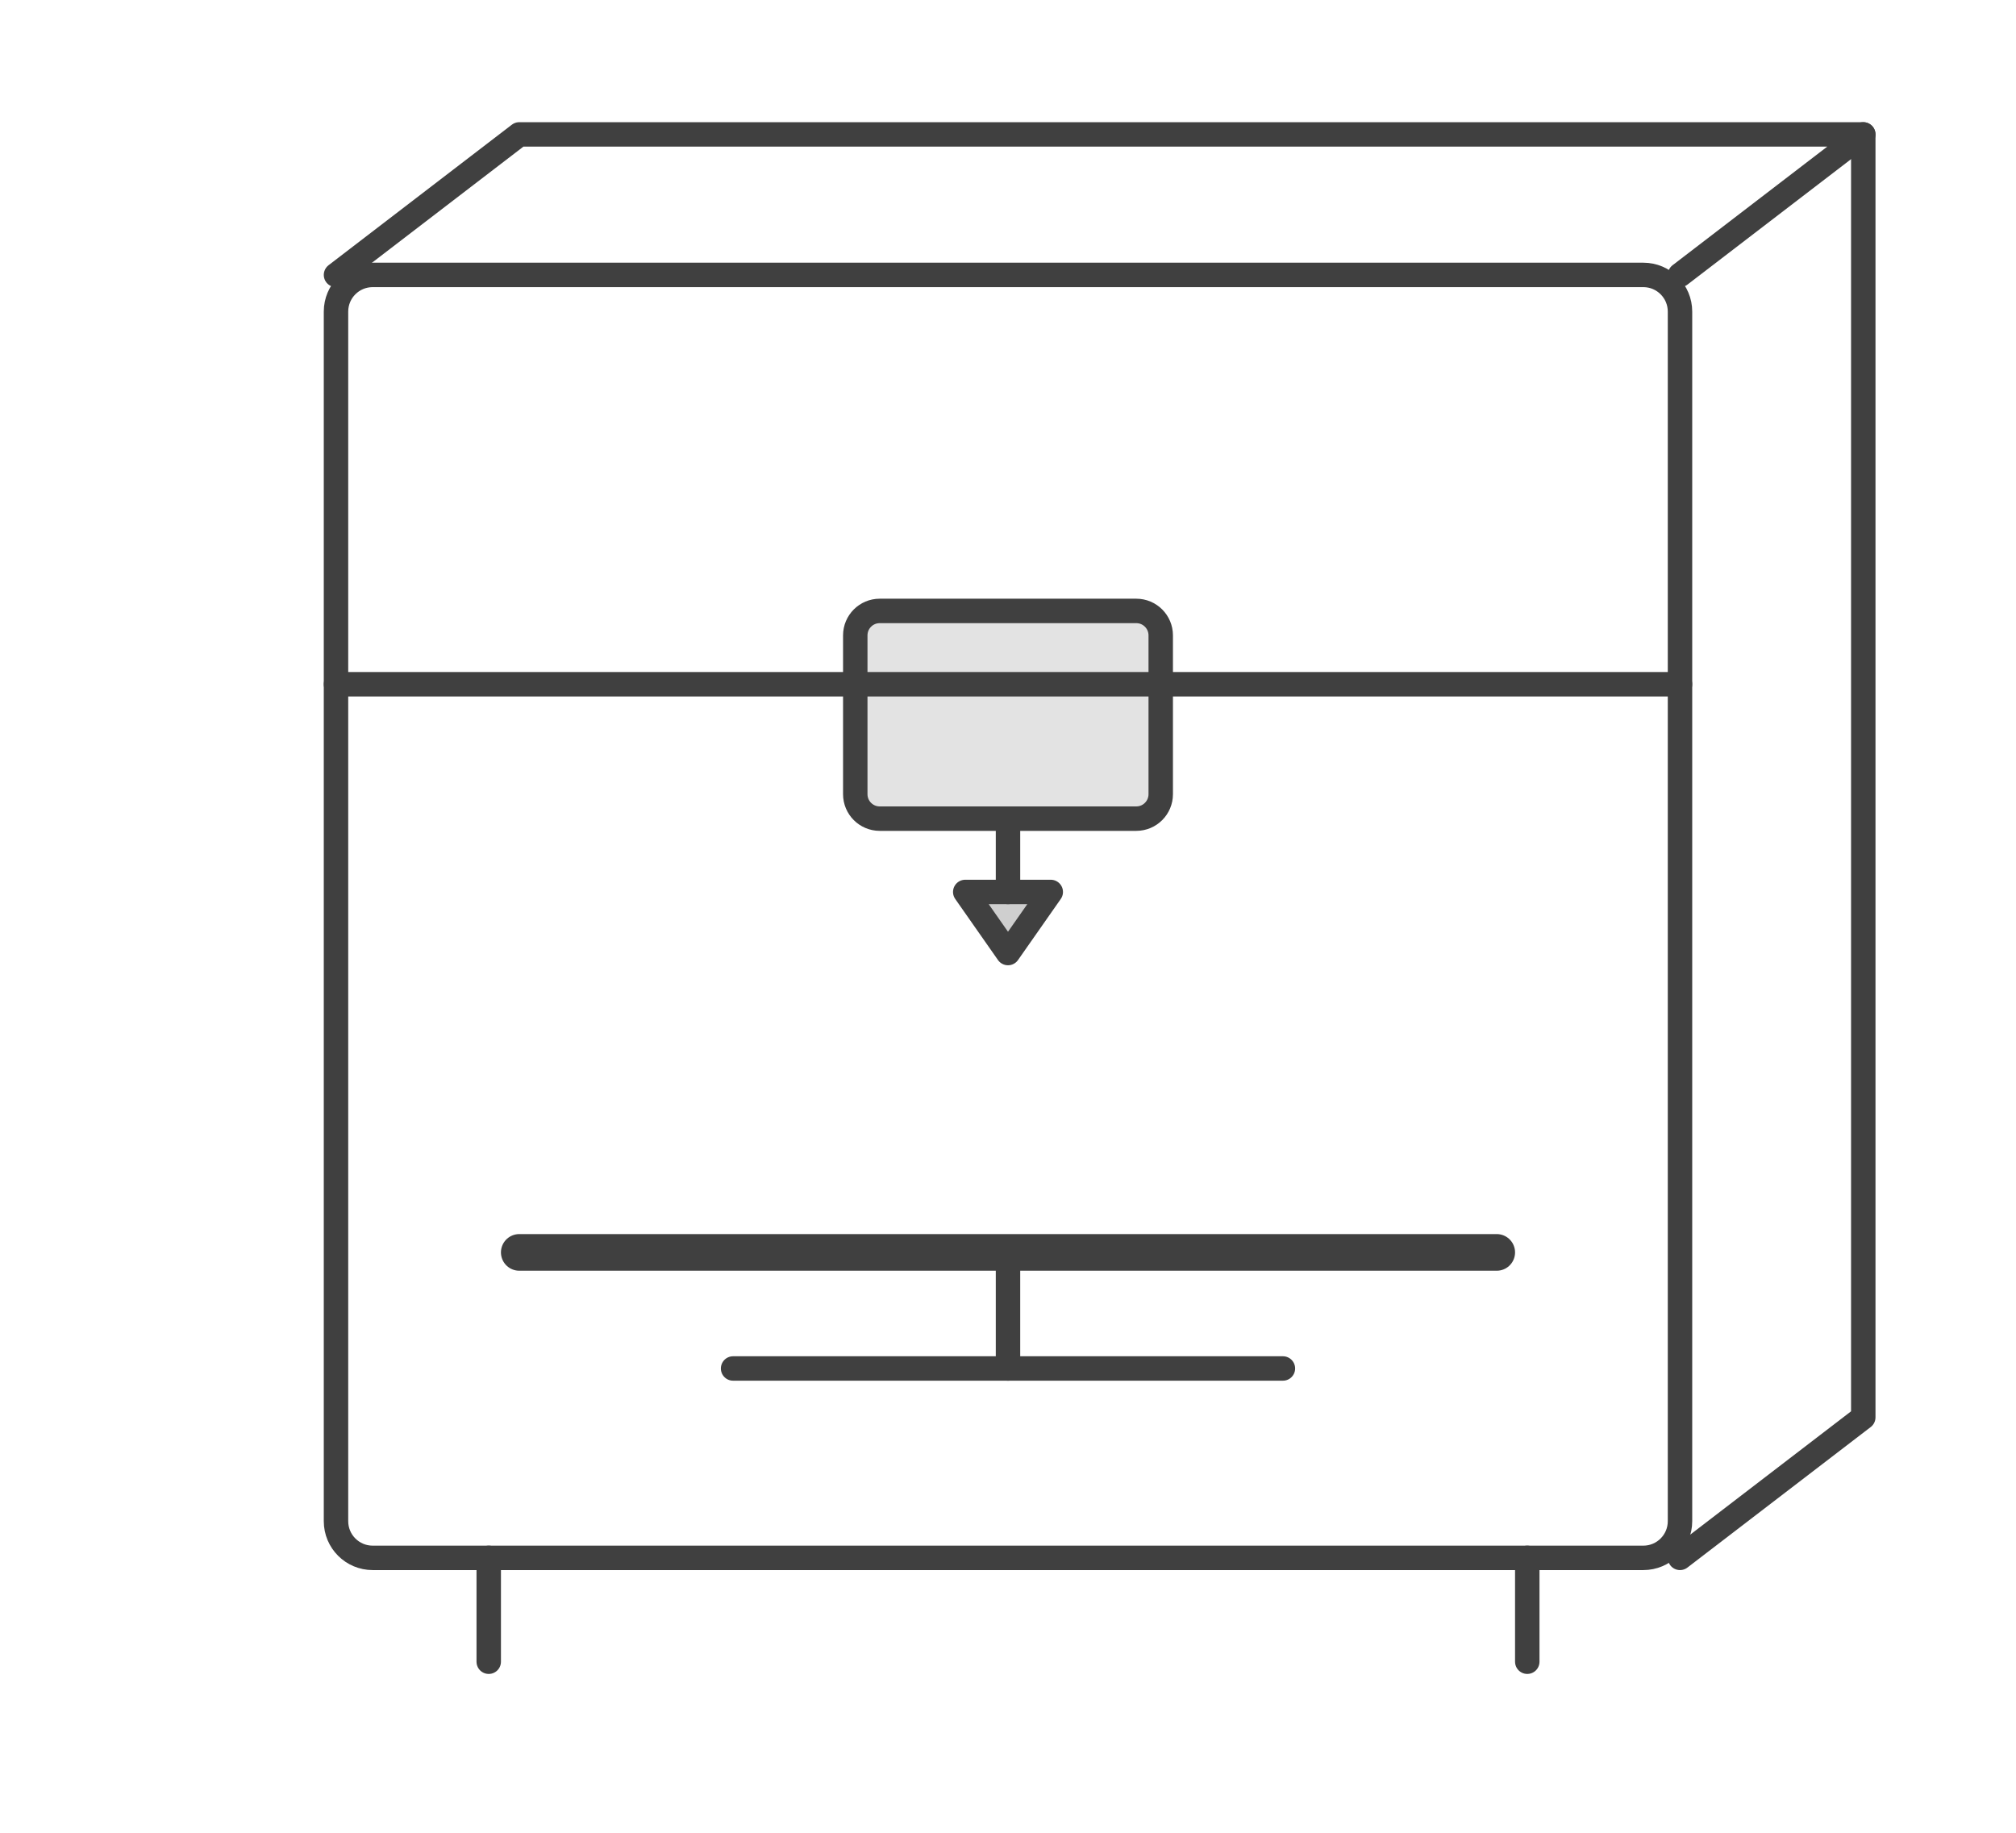
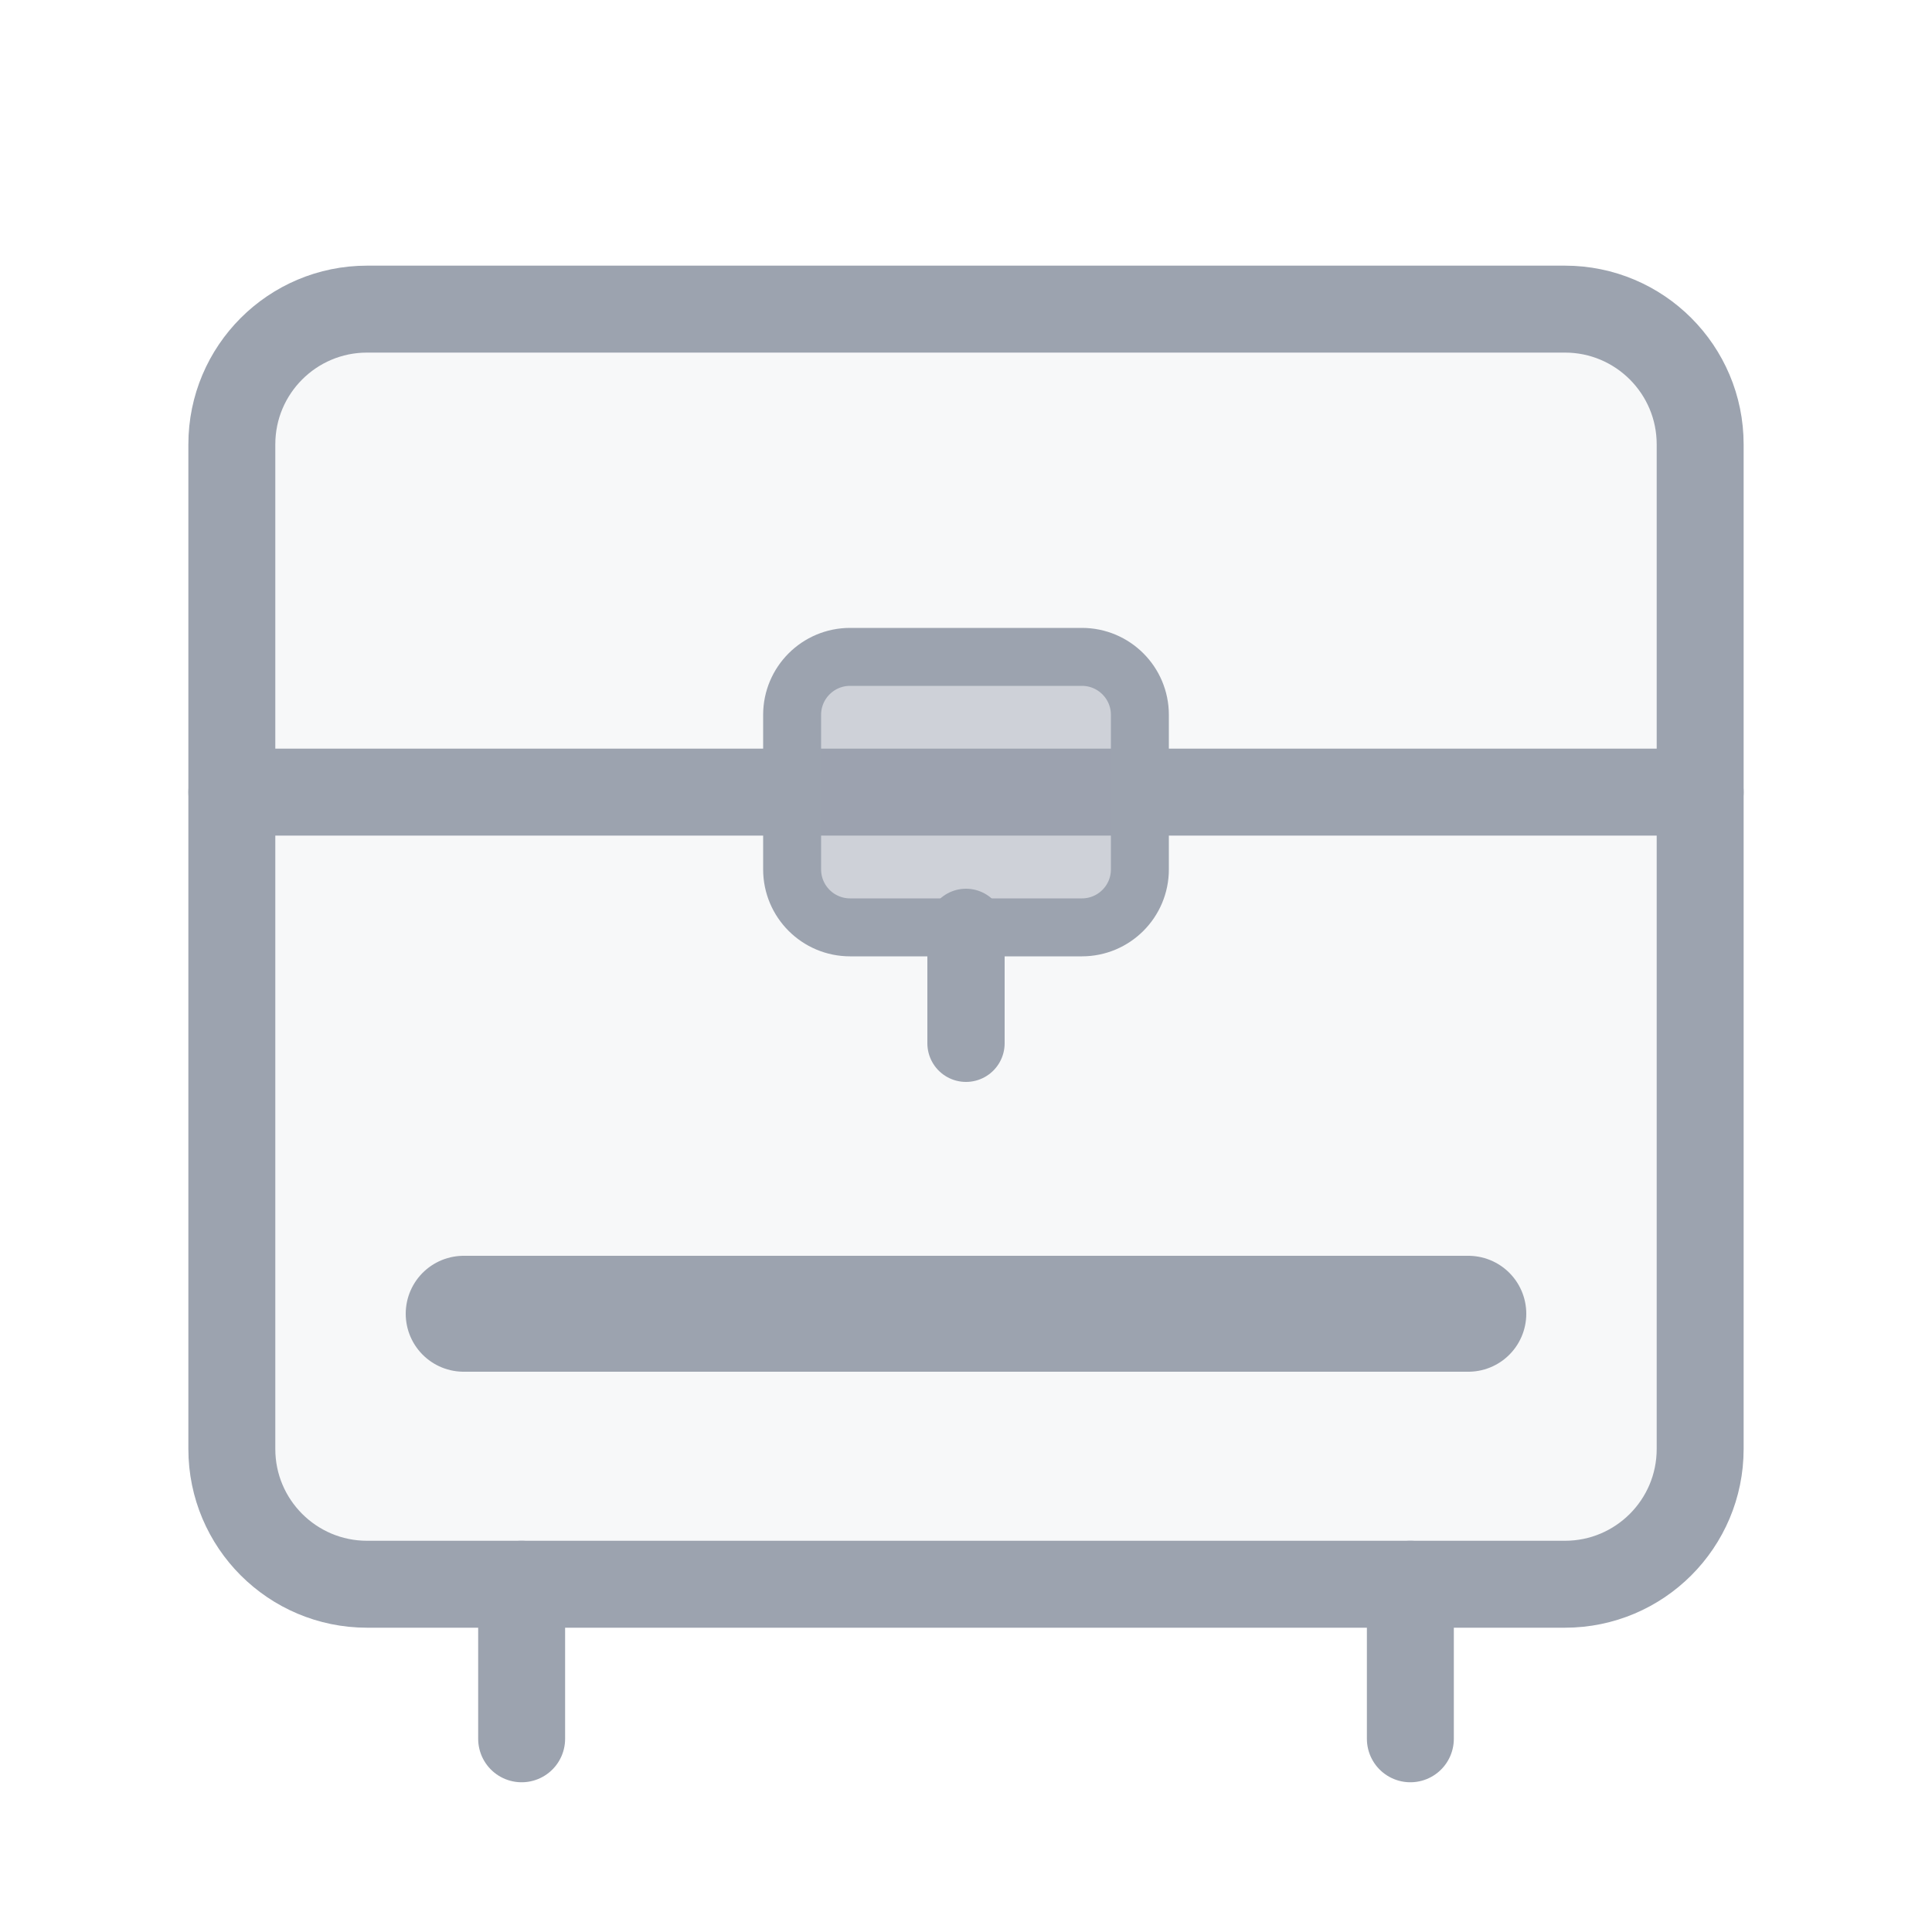
- <svg xmlns="http://www.w3.org/2000/svg" viewBox="0 0 330 300" role="img" aria-label="Printer">
-   <g fill="none" stroke="currentColor" stroke-width="4" stroke-linecap="round" stroke-linejoin="round" opacity="0.75">
-     <rect x="55" y="45" width="220" height="210" rx="6" />
-     <path d="M55 45 L85 22 L305 22 L275 45" />
-     <path d="M275 255 L305 232 L305 22" />
-     <path d="M55 112 L275 112" />
-     <rect x="140" y="100" width="50" height="34" rx="4" fill="currentColor" fill-opacity="0.15" />
-     <path d="M165 134 L165 146" />
-     <path d="M158 146 L172 146 L165 156 Z" fill="currentColor" fill-opacity="0.25" />
-     <path d="M85 205 L245 205" stroke-width="6" />
-     <path d="M165 205 L165 224" />
-     <path d="M120 224 L210 224" />
-     <path d="M80 255 L80 272" />
-     <path d="M250 255 L250 272" />
+ <svg xmlns="http://www.w3.org/2000/svg" viewBox="0 0 100 100" role="img" aria-label="Printer">
+   <g fill="none" stroke="#9ca3af" stroke-width="4.5" stroke-linecap="round" stroke-linejoin="round">
+     <rect x="12" y="16" width="76" height="66" rx="7" fill="#9ca3af" fill-opacity="0.08" />
+     <path d="M12 41 H88" />
+     <rect x="41" y="34" width="18" height="14" rx="3" fill="#9ca3af" fill-opacity="0.45" stroke-width="3" />
+     <path d="M50 48 V54" stroke-width="4" />
+     <path d="M24 68 H76" stroke-width="6" />
+     <path d="M27 82 V90" />
+     <path d="M73 82 V90" />
  </g>
</svg>
